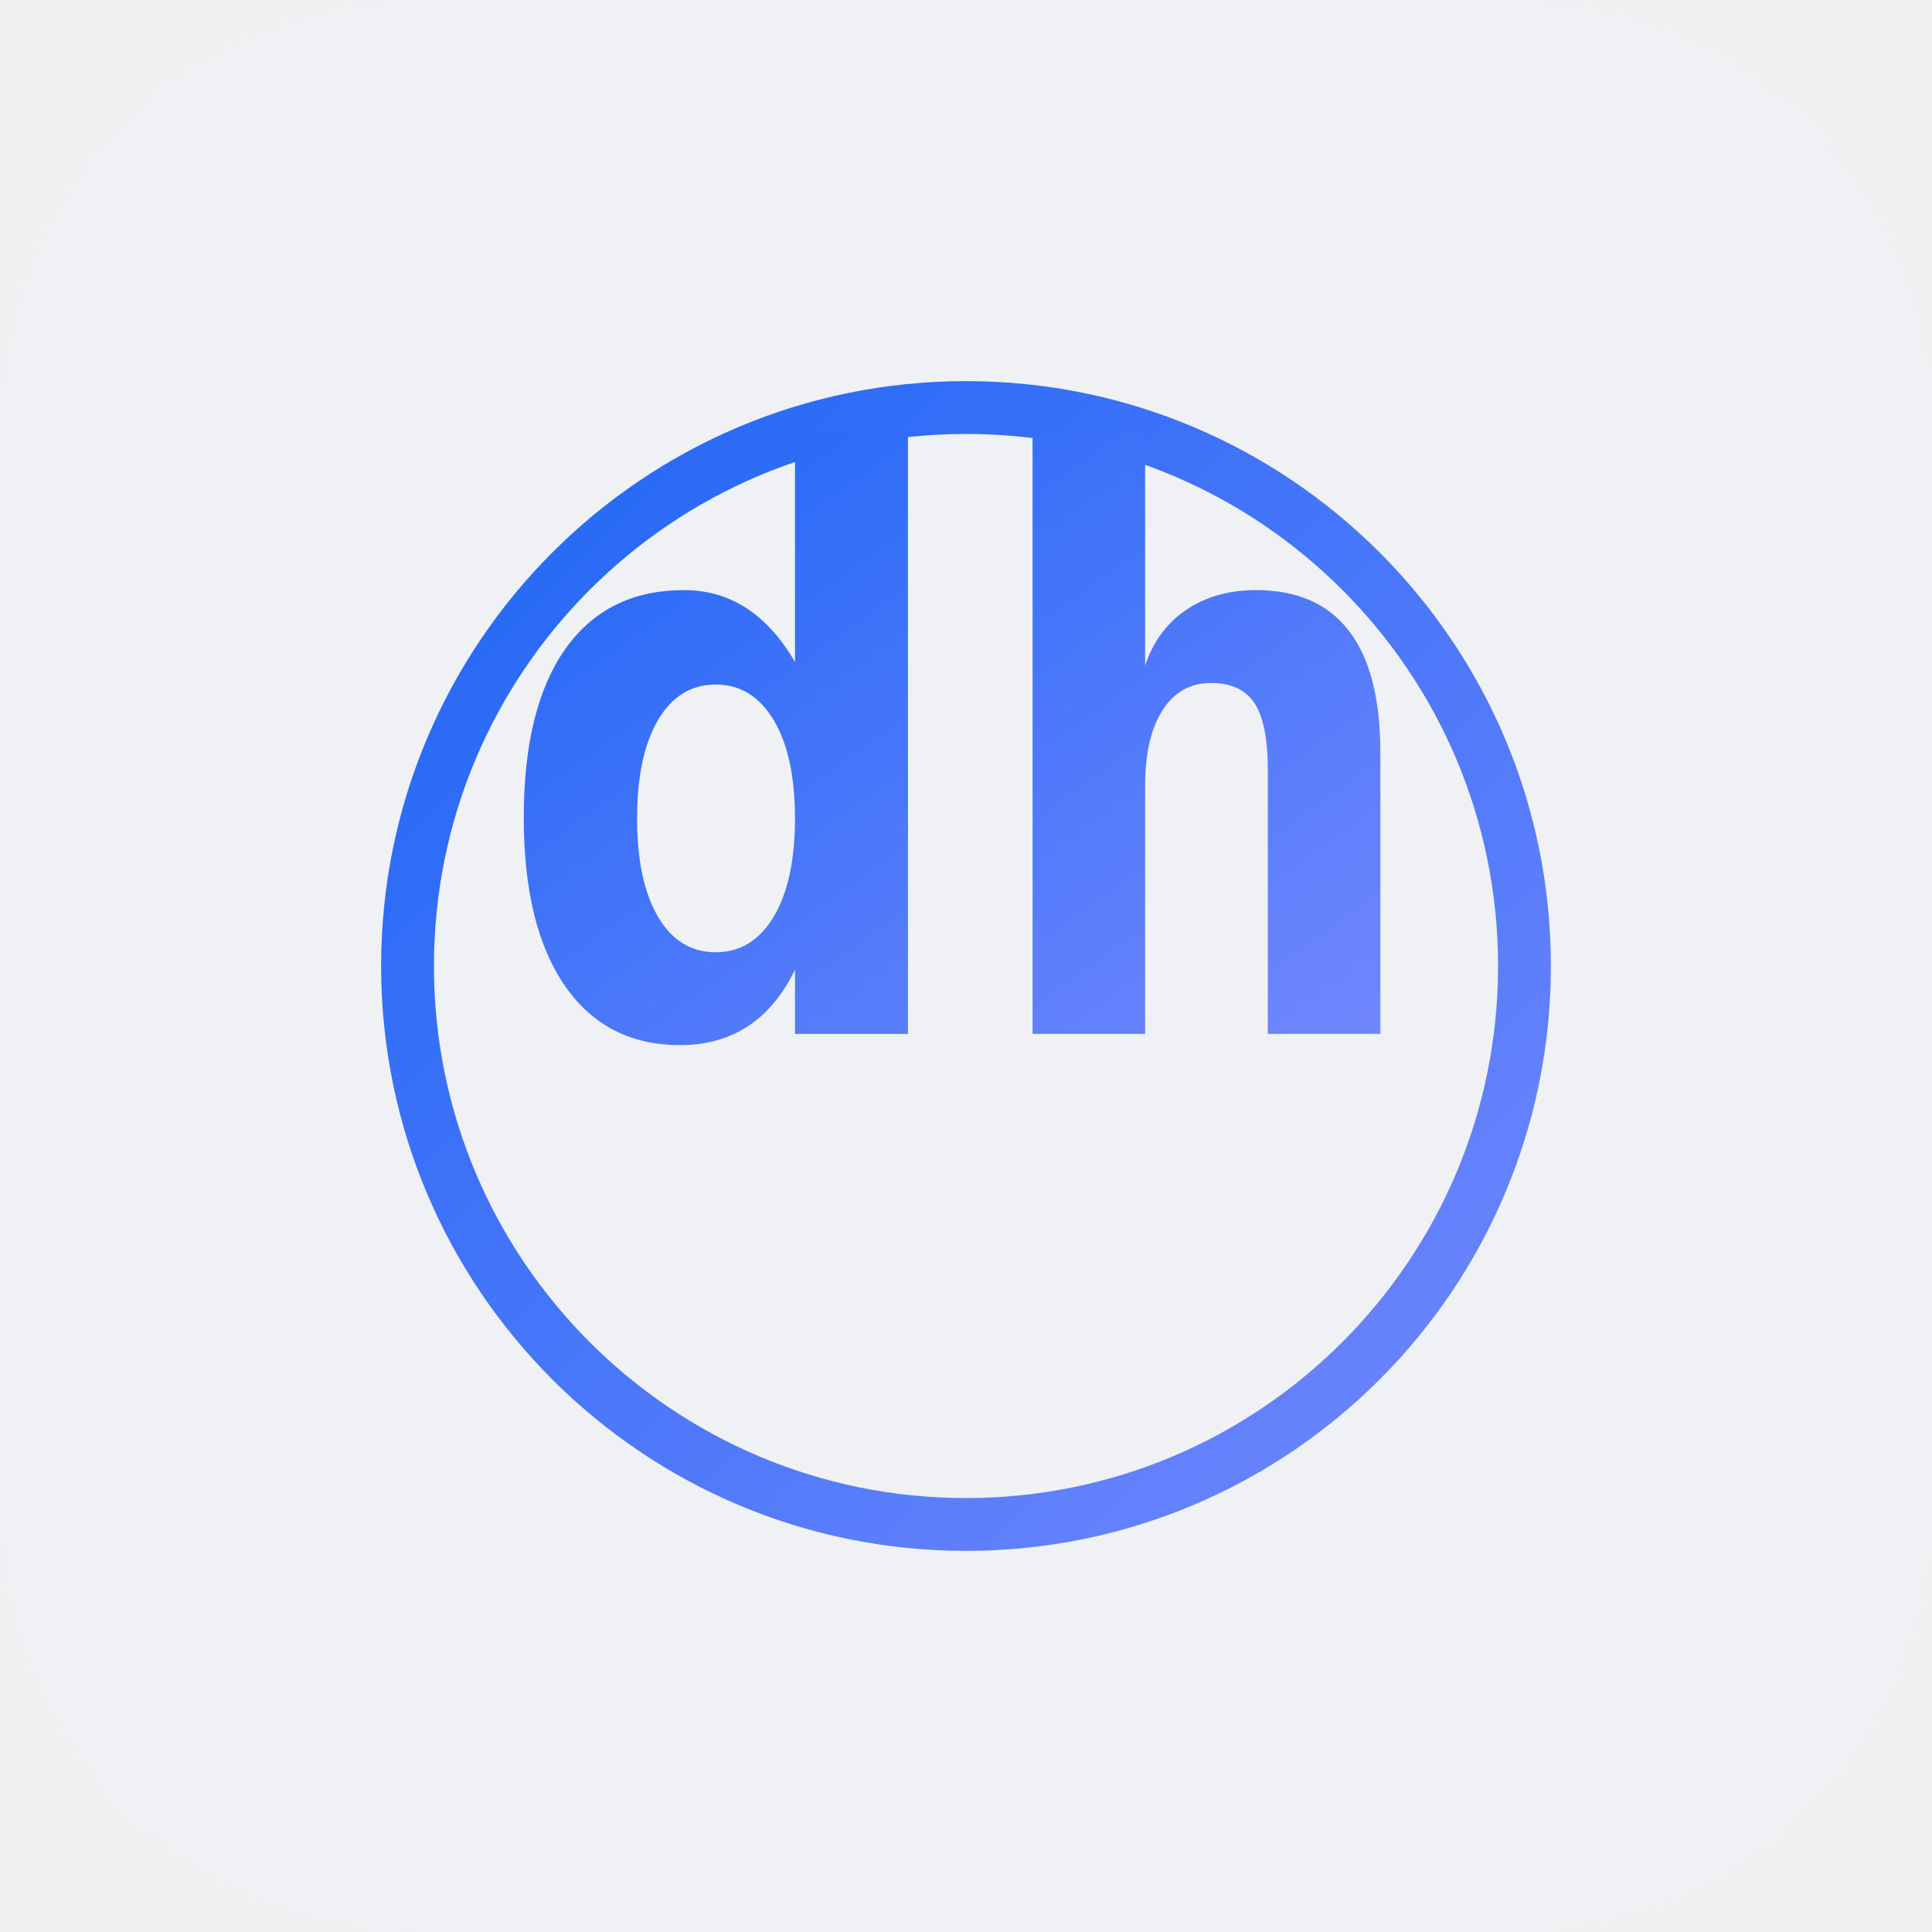
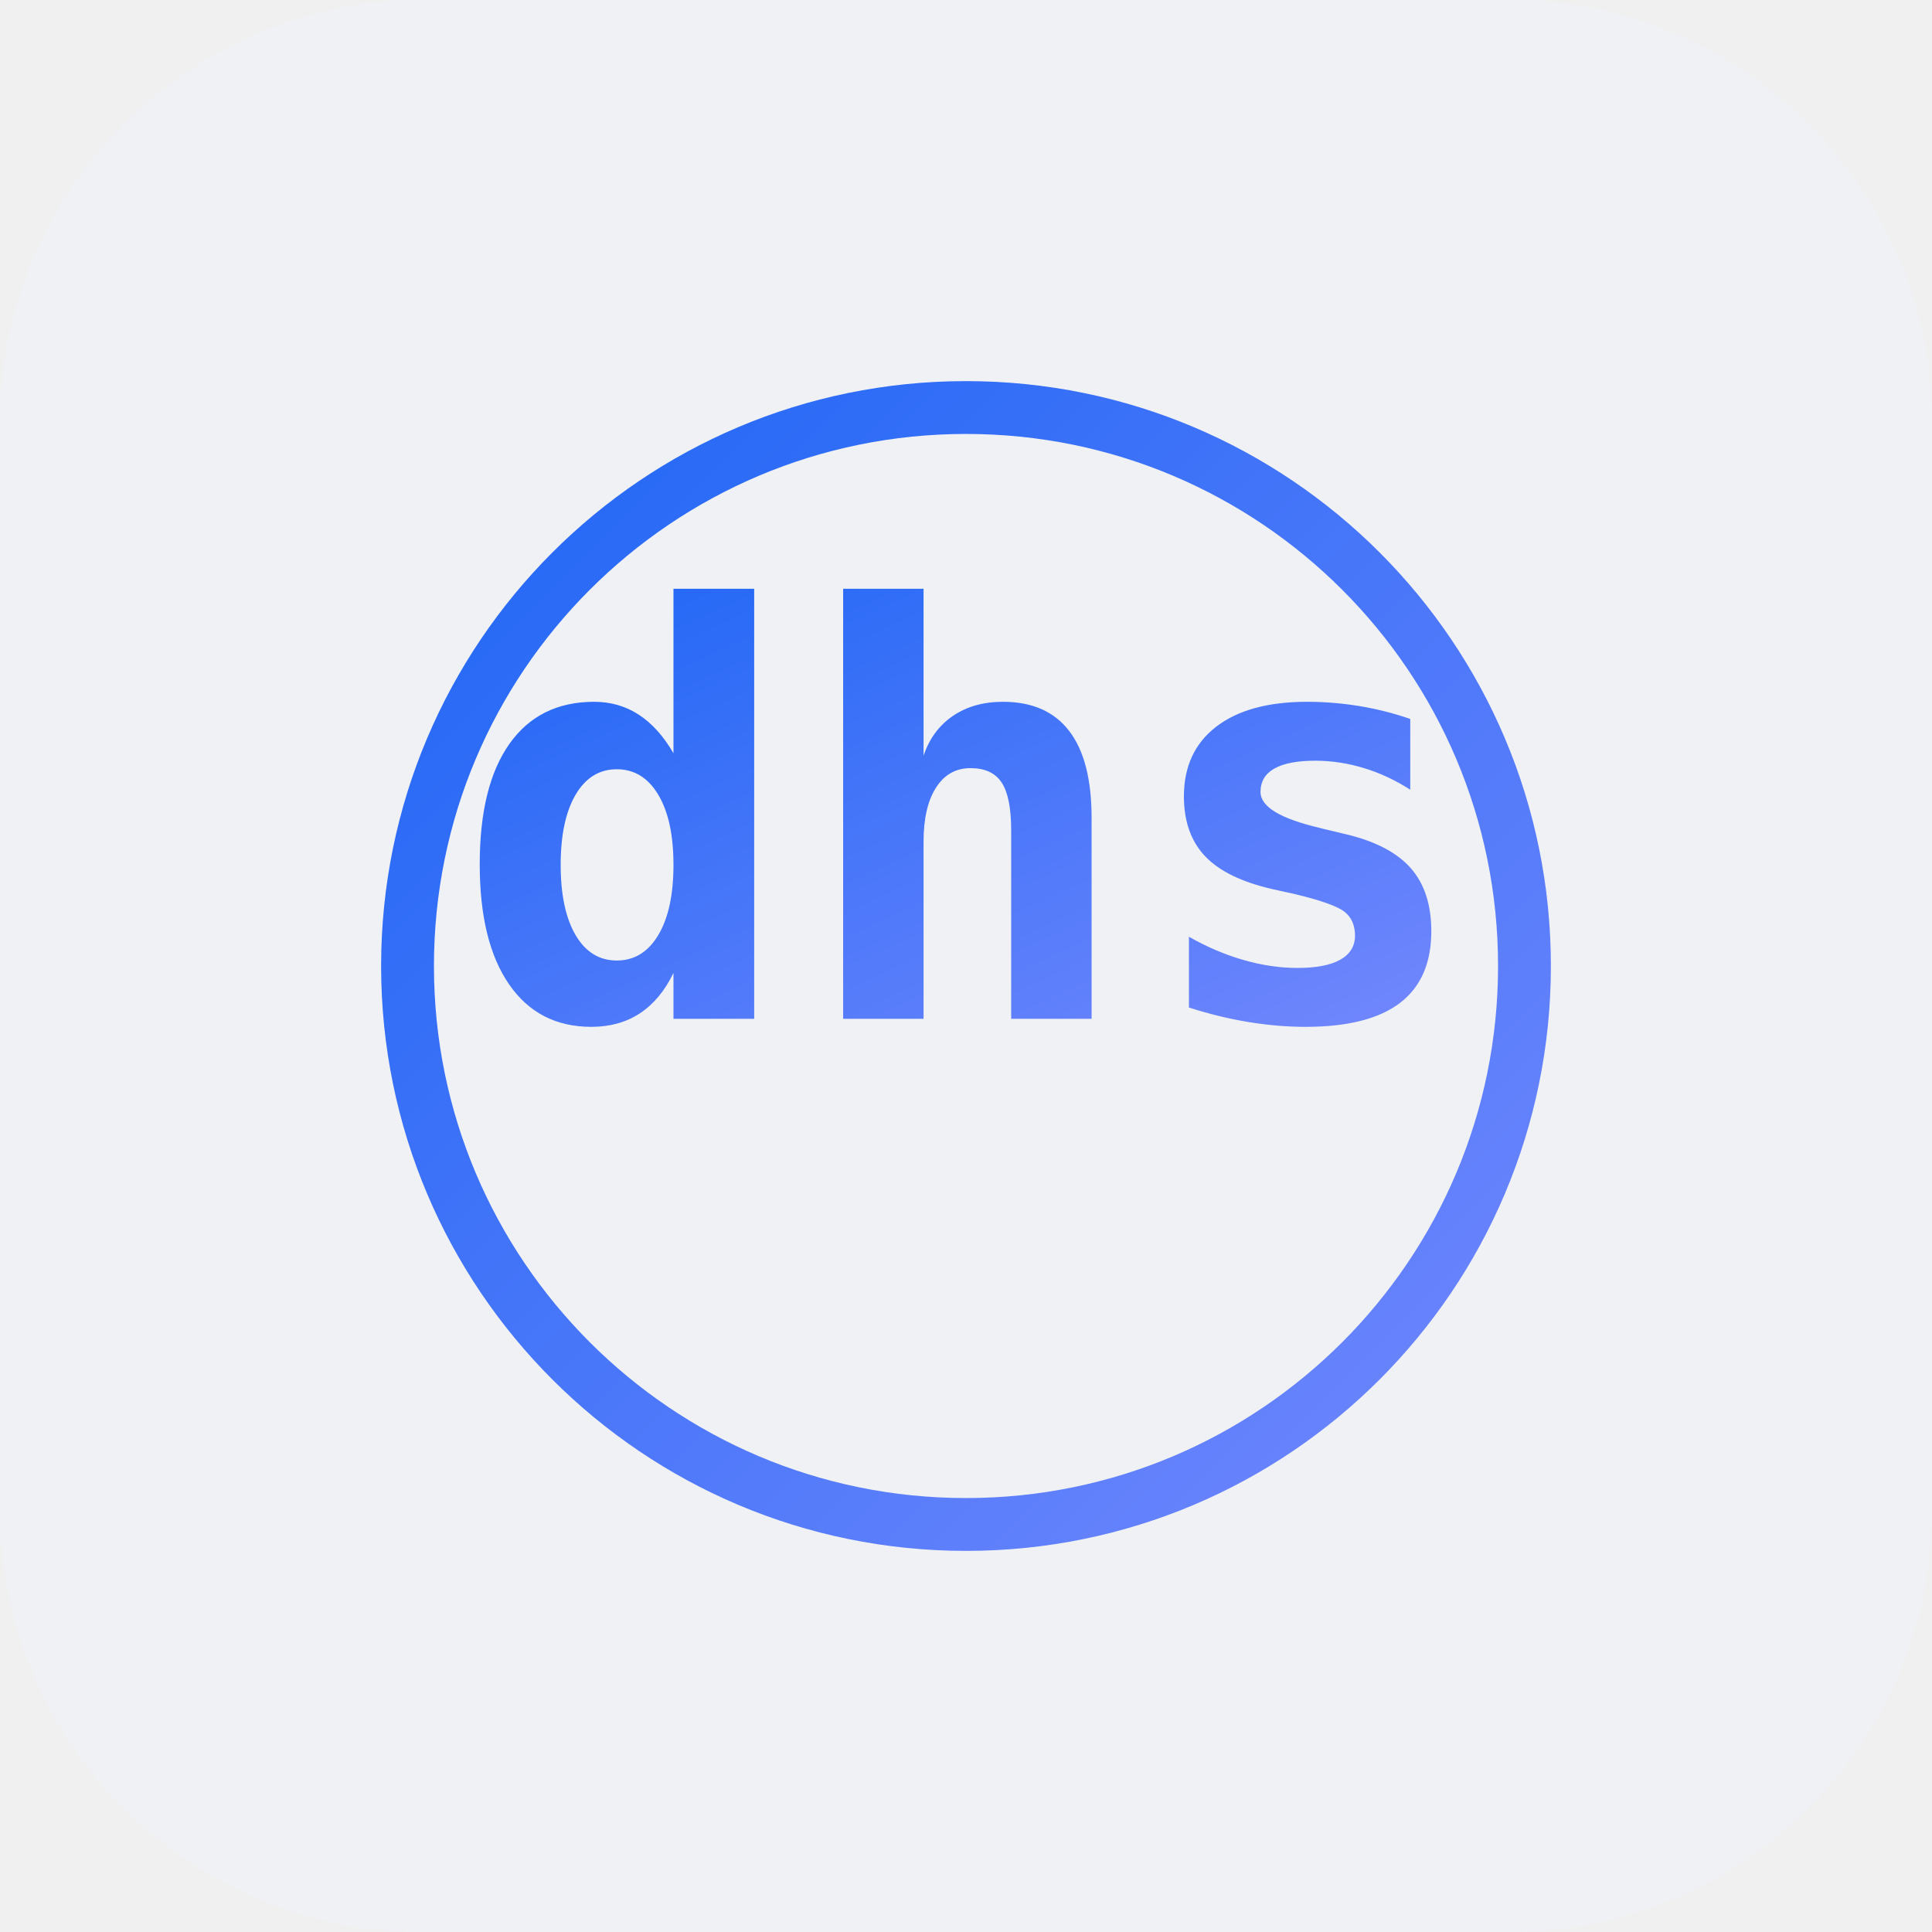
<svg xmlns="http://www.w3.org/2000/svg" viewBox="0 0 512 512">
  <defs>
    <linearGradient id="g" x1="0" y1="0" x2="1" y2="1">
      <stop offset="0" stop-color="#1e66f5" />
      <stop offset="1" stop-color="#7287fd" />
    </linearGradient>
    <mask id="m">
      <rect width="512" height="512" rx="112" fill="white" />
    </mask>
  </defs>
  <rect width="512" height="512" rx="112" fill="#eff1f5" />
  <rect width="512" height="512" rx="112" fill="#eff1f5" mask="url(#m)" />
  <circle cx="256" cy="256" r="148" fill="none" stroke="url(#g)" stroke-width="14" />
-   <text x="256" y="274" text-anchor="middle" font-family="Fira Code, ui-monospace, monospace" font-size="210" font-weight="600" fill="url(#g)">dh</text>
+   <text x="256" y="270" text-anchor="middle" font-family="Fira Code, ui-monospace, monospace" font-size="150" font-weight="600" fill="url(#g)">dhs</text>
</svg>
